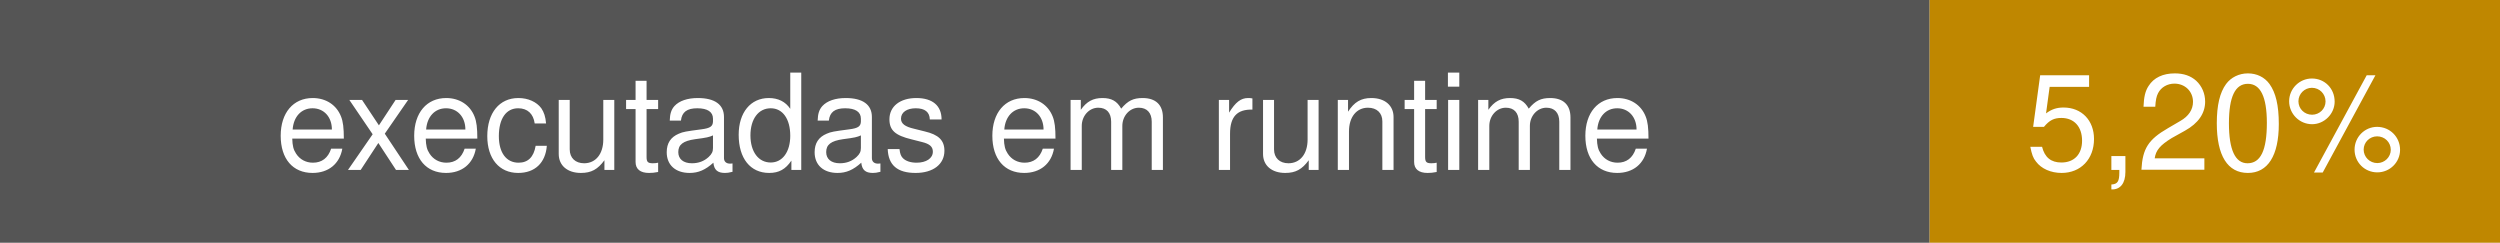
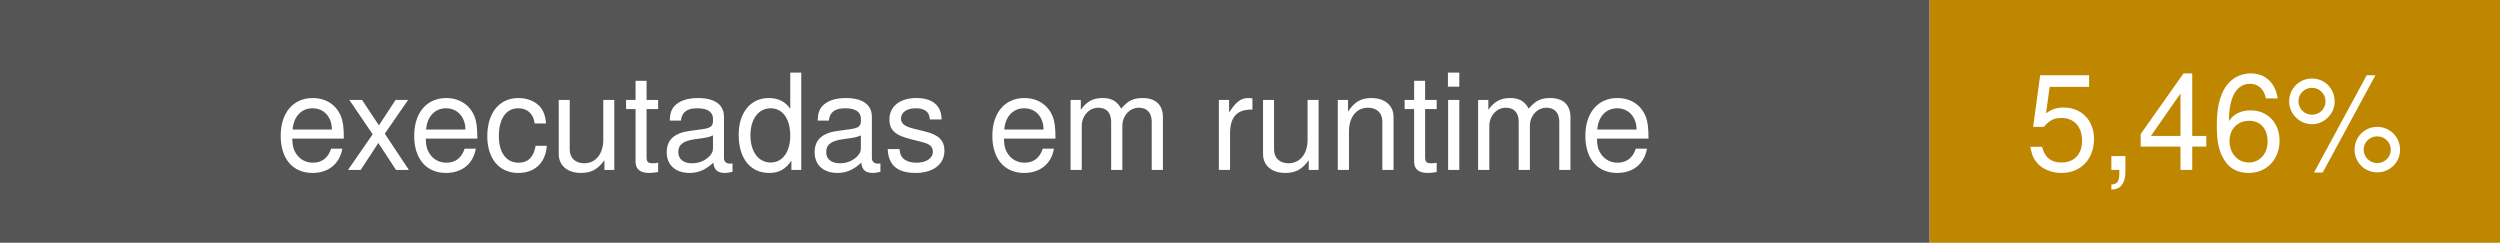
- <svg xmlns="http://www.w3.org/2000/svg" width="206" height="20" role="img" aria-label="executadas em runtime: 5,20%">
+ <svg xmlns="http://www.w3.org/2000/svg" width="206" height="20" role="img" aria-label="executadas em runtime: 5,46%">
  <rect width="159" height="20" fill="#555" />
  <rect x="159" width="47" height="20" fill="#bf8700" />
  <g fill="#fff" font-family="-apple-system,Segoe UI,Helvetica,Arial,sans-serif" font-size="11">
    <text x="79.5" y="14" text-anchor="middle">executadas em runtime</text>
-     <text x="182.5" y="14" text-anchor="middle">5,20%</text>
+     <text x="182.5" y="14" text-anchor="middle">5,46%</text>
  </g>
</svg>
